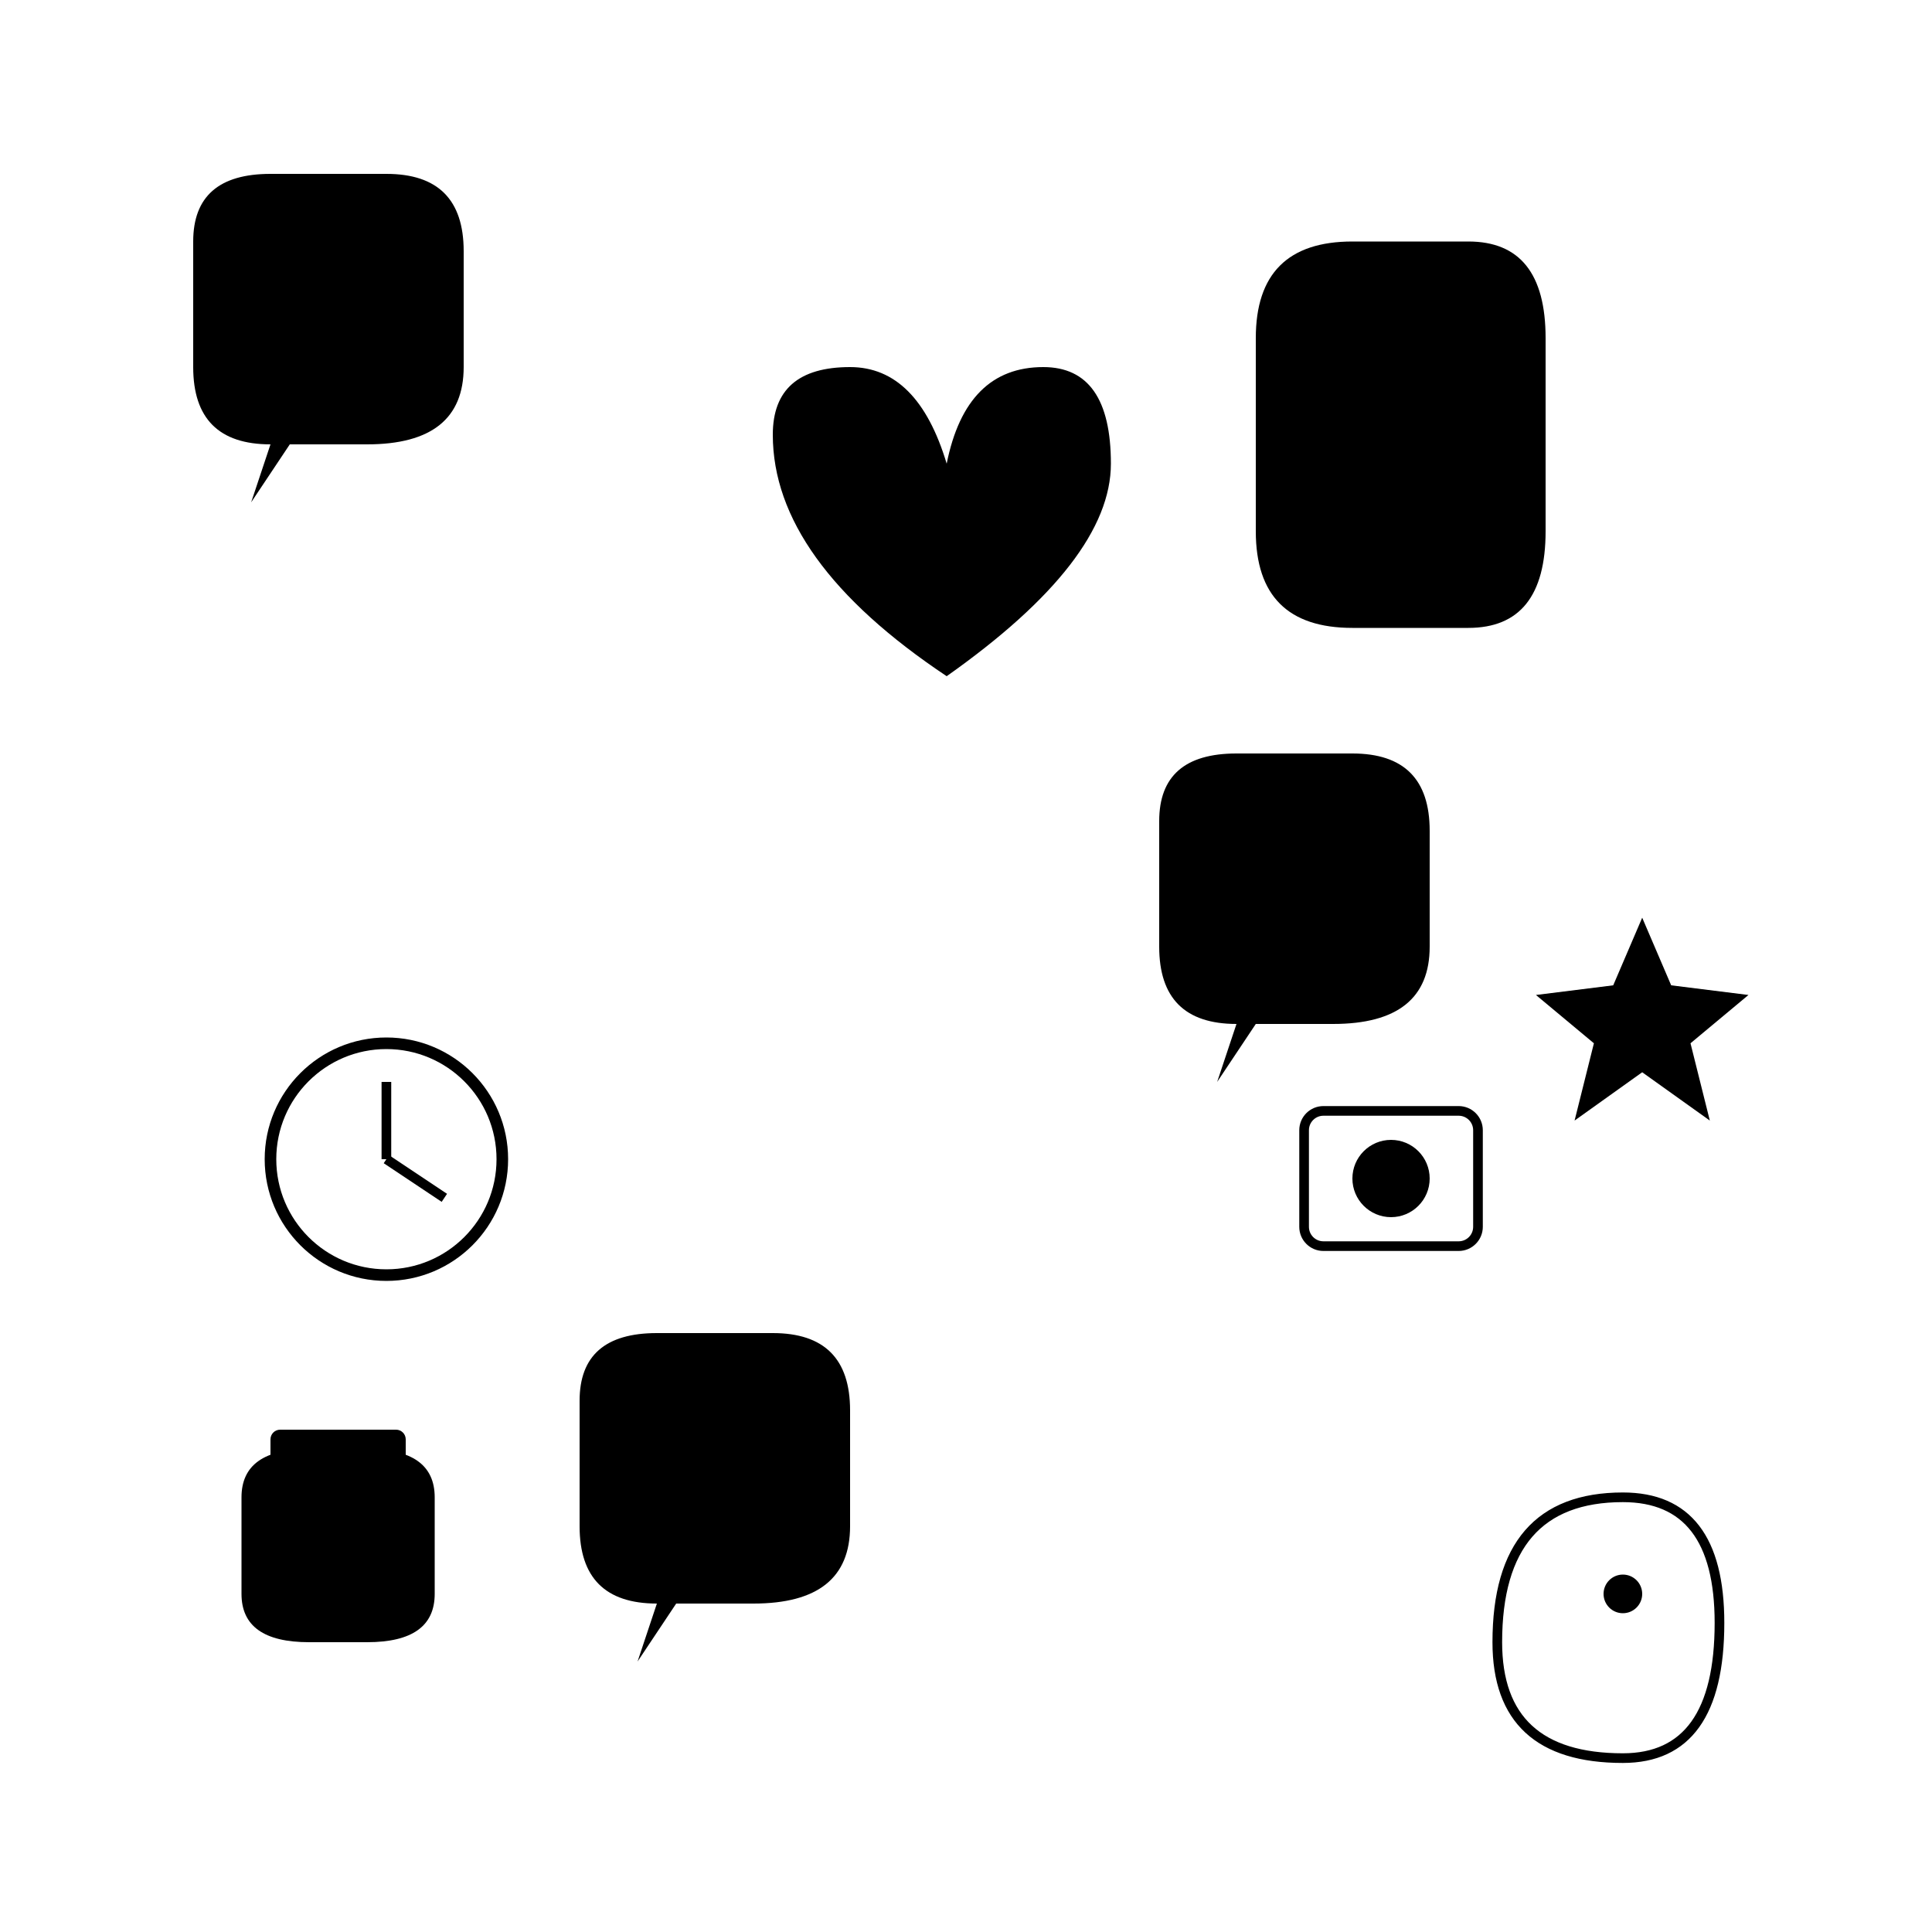
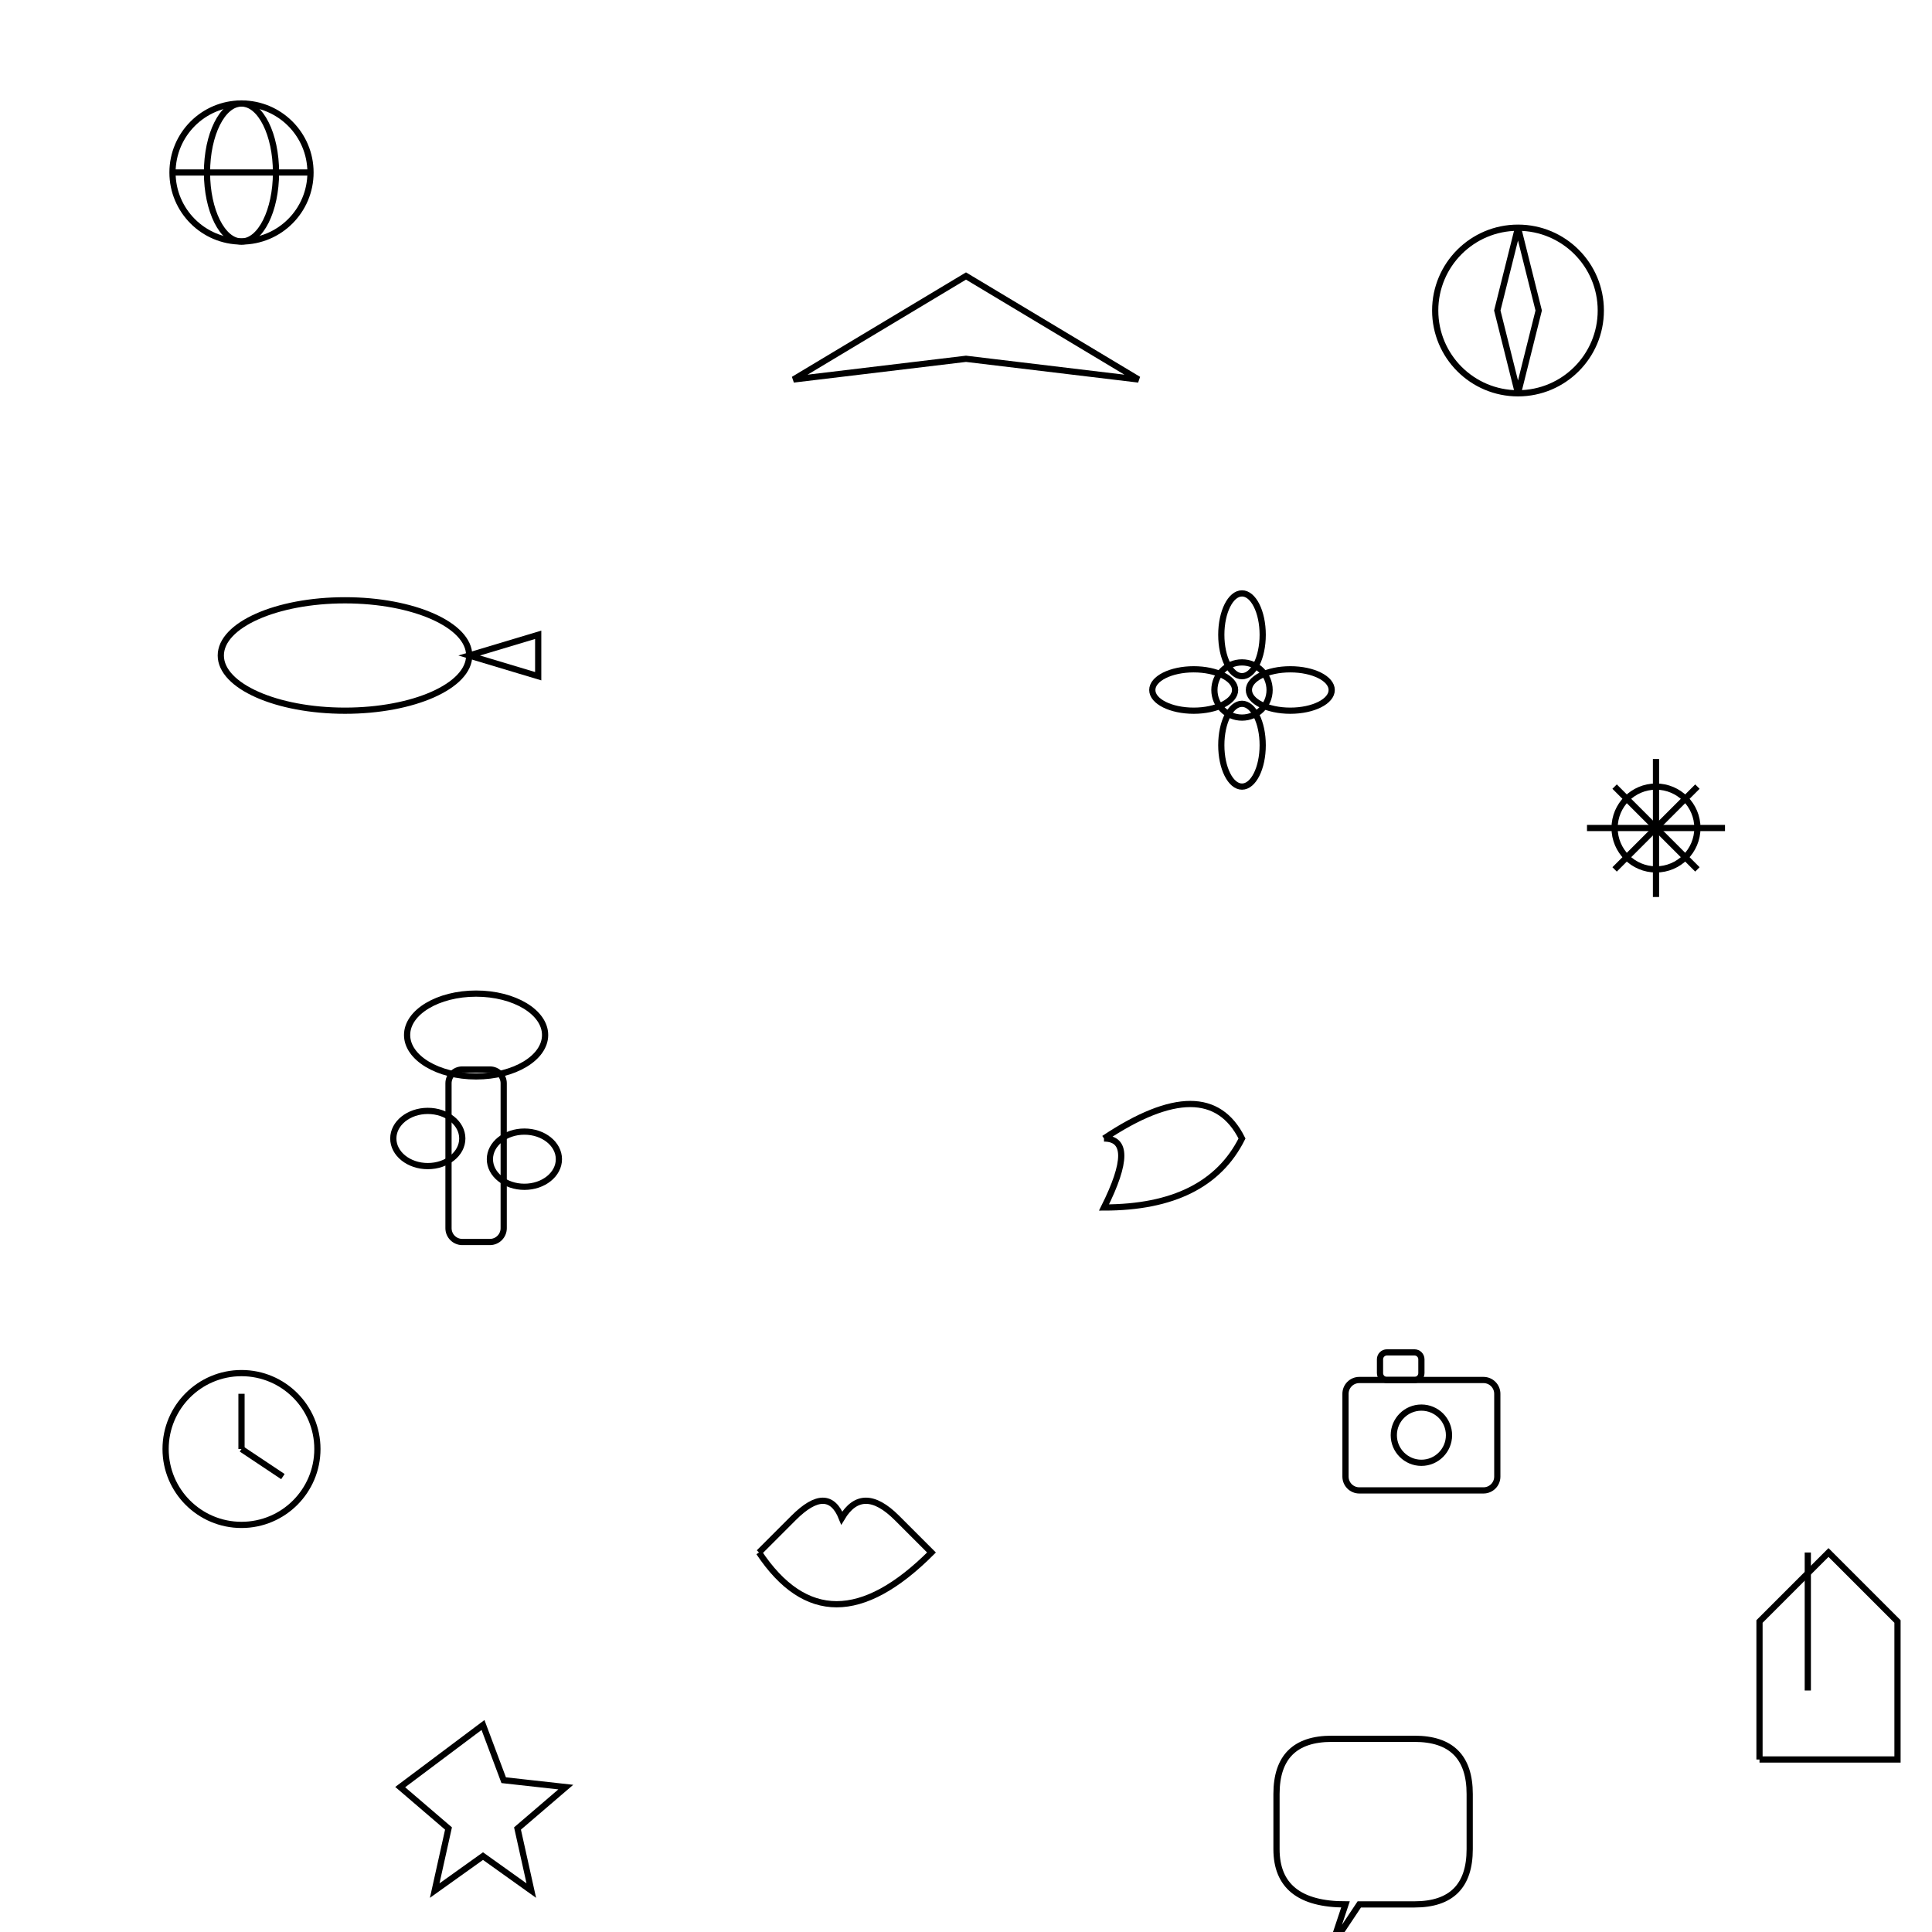
- <svg xmlns="http://www.w3.org/2000/svg" width="200" height="200" viewBox="0 0 200 200">
+ <svg xmlns="http://www.w3.org/2000/svg" width="280" height="280" viewBox="0 0 280 280">
  <defs>
-     <pattern id="wa-icons" x="0" y="0" width="200" height="200" patternUnits="userSpaceOnUse">
-       <path d="M20 25 Q20 18 28 18 L40 18 Q48 18 48 26 L48 38 Q48 46 38 46 L30 46 L26 52 L28 46 Q20 46 20 38 Z" fill="#000" />
-       <path d="M120 85 Q120 78 128 78 L140 78 Q148 78 148 86 L148 98 Q148 106 138 106 L130 106 L126 112 L128 106 Q120 106 120 98 Z" fill="#000" />
-       <path d="M60 145 Q60 138 68 138 L80 138 Q88 138 88 146 L88 158 Q88 166 78 166 L70 166 L66 172 L68 166 Q60 166 60 158 Z" fill="#000" />
-       <path d="M160 35 L160 55 Q160 65 152 65 L140 65 Q130 65 130 55 L130 35 Q130 25 140 25 L152 25 Q160 25 160 35" fill="#000" />
-       <circle cx="40" cy="120" r="12" fill="none" stroke="#000" stroke-width="1.2" />
-       <line x1="40" y1="120" x2="40" y2="112" stroke="#000" stroke-width="1" />
-       <line x1="40" y1="120" x2="46" y2="124" stroke="#000" stroke-width="1" />
-       <rect x="135" y="115" width="18" height="14" rx="2" fill="none" stroke="#000" stroke-width="1" />
-       <circle cx="144" cy="122" r="4" fill="#000" />
-       <path d="M25 165 L25 155 Q25 150 32 150 L38 150 Q45 150 45 155 L45 165 Q45 170 38 170 L32 170 Q25 170 25 165" fill="#000" />
-       <rect x="28" y="148" width="14" height="6" rx="1" fill="#000" />
-       <path d="M155 170 Q155 155 168 155 Q178 155 178 168 Q178 182 168 182 Q155 182 155 170" fill="none" stroke="#000" stroke-width="1" />
-       <circle cx="168" cy="165" r="2" fill="#000" />
-       <path d="M80 45 Q80 38 88 38 Q95 38 98 48 Q100 38 108 38 Q115 38 115 48 Q115 58 98 70 Q80 58 80 45" fill="#000" />
-       <path d="M170 95 L173 102 L181 103 L175 108 L177 116 L170 111 L163 116 L165 108 L159 103 L167 102 Z" fill="#000" />
+     <pattern id="wa-doodles" x="0" y="0" width="280" height="280" patternUnits="userSpaceOnUse">
+       <circle cx="35" cy="25" r="10" fill="none" stroke="#000" stroke-width="0.9" />
+       <ellipse cx="35" cy="25" rx="5" ry="10" fill="none" stroke="#000" stroke-width="0.9" />
+       <line x1="25" y1="25" x2="45" y2="25" stroke="#000" stroke-width="0.9" />
+       <path d="M140 40 L165 55 L140 52 L115 55 Z" fill="none" stroke="#000" stroke-width="0.9" />
+       <circle cx="220" cy="45" r="12" fill="none" stroke="#000" stroke-width="0.9" />
+       <path d="M220 33 L223 45 L220 57 L217 45 Z" fill="none" stroke="#000" stroke-width="0.9" />
+       <ellipse cx="50" cy="95" rx="18" ry="8" fill="none" stroke="#000" stroke-width="0.9" />
+       <path d="M68 95 L78 92 L78 98 Z" fill="none" stroke="#000" stroke-width="0.9" />
+       <circle cx="180" cy="100" r="4" fill="none" stroke="#000" stroke-width="0.9" />
+       <ellipse cx="180" cy="92" rx="3" ry="6" fill="none" stroke="#000" stroke-width="0.9" />
+       <ellipse cx="187" cy="100" rx="6" ry="3" fill="none" stroke="#000" stroke-width="0.9" />
+       <ellipse cx="180" cy="108" rx="3" ry="6" fill="none" stroke="#000" stroke-width="0.9" />
+       <ellipse cx="173" cy="100" rx="6" ry="3" fill="none" stroke="#000" stroke-width="0.9" />
+       <circle cx="240" cy="120" r="6" fill="none" stroke="#000" stroke-width="0.9" />
+       <line x1="240" y1="110" x2="240" y2="130" stroke="#000" stroke-width="0.9" />
+       <line x1="230" y1="120" x2="250" y2="120" stroke="#000" stroke-width="0.9" />
+       <line x1="234" y1="114" x2="246" y2="126" stroke="#000" stroke-width="0.9" />
+       <line x1="234" y1="126" x2="246" y2="114" stroke="#000" stroke-width="0.9" />
+       <rect x="65" y="155" width="8" height="25" rx="2" fill="none" stroke="#000" stroke-width="0.9" />
+       <ellipse cx="69" cy="150" rx="10" ry="6" fill="none" stroke="#000" stroke-width="0.9" />
+       <ellipse cx="62" cy="165" rx="5" ry="4" fill="none" stroke="#000" stroke-width="0.9" />
+       <ellipse cx="76" cy="168" rx="5" ry="4" fill="none" stroke="#000" stroke-width="0.9" />
+       <path d="M160 165 Q175 155 180 165 Q175 175 160 175 Q165 165 160 165" fill="none" stroke="#000" stroke-width="0.9" />
+       <circle cx="35" cy="210" r="11" fill="none" stroke="#000" stroke-width="0.9" />
+       <line x1="35" y1="210" x2="35" y2="202" stroke="#000" stroke-width="0.9" />
+       <line x1="35" y1="210" x2="41" y2="214" stroke="#000" stroke-width="0.9" />
+       <path d="M110 225 L115 220 Q120 215 122 220 Q125 215 130 220 L135 225 Q120 240 110 225" fill="none" stroke="#000" stroke-width="0.9" />
+       <rect x="195" y="200" width="22" height="16" rx="2" fill="none" stroke="#000" stroke-width="0.9" />
+       <circle cx="206" cy="208" r="4" fill="none" stroke="#000" stroke-width="0.9" />
+       <rect x="200" y="196" width="6" height="4" rx="1" fill="none" stroke="#000" stroke-width="0.9" />
+       <path d="M255 255 L255 235 L265 225 L275 235 L275 255 L255 255" fill="none" stroke="#000" stroke-width="0.9" />
+       <path d="M262 225 L262 245" fill="none" stroke="#000" stroke-width="0.9" />
+       <path d="M70 250 L73 258 L82 259 L75 265 L77 274 L70 269 L63 274 L65 265 L58 259 Z" fill="none" stroke="#000" stroke-width="0.9" />
+       <path d="M185 260 Q185 252 193 252 L205 252 Q213 252 213 260 L213 268 Q213 276 205 276 L197 276 L193 282 L195 276 Q185 276 185 268 Z" fill="none" stroke="#000" stroke-width="0.9" />
    </pattern>
  </defs>
-   <rect width="200" height="200" fill="url(#wa-icons)" />
+   <rect width="280" height="280" fill="url(#wa-doodles)" />
</svg>
